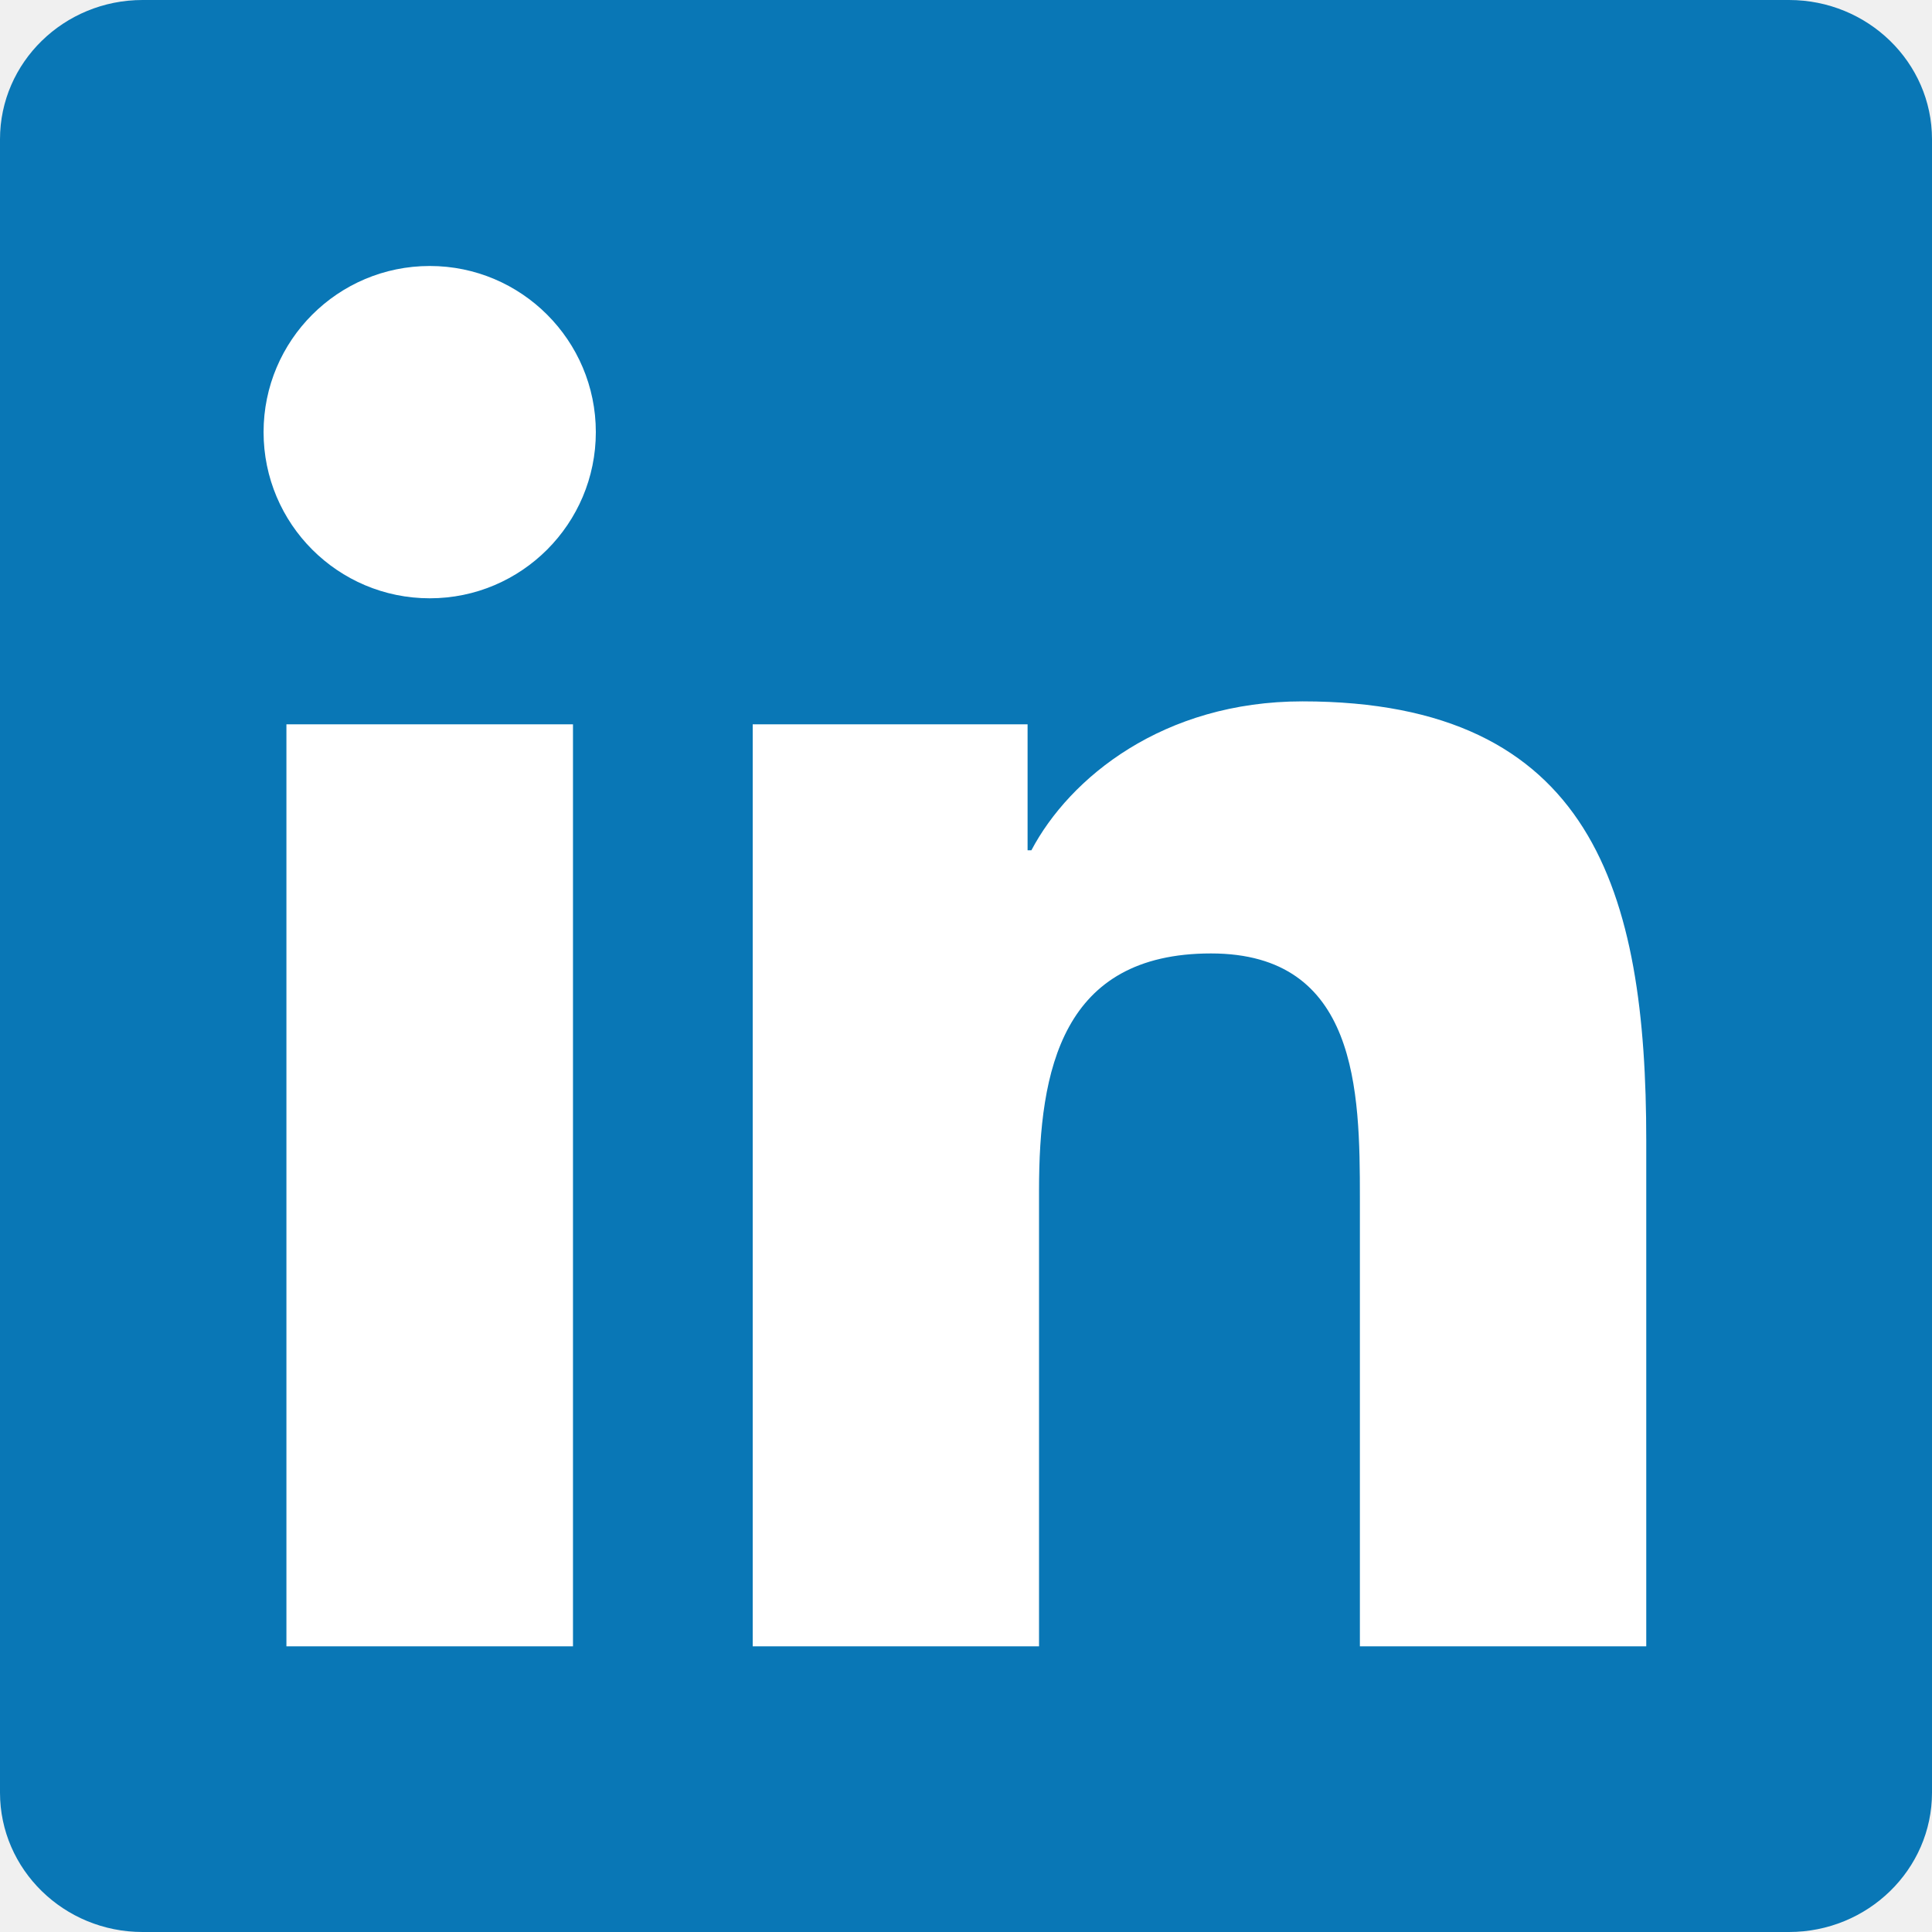
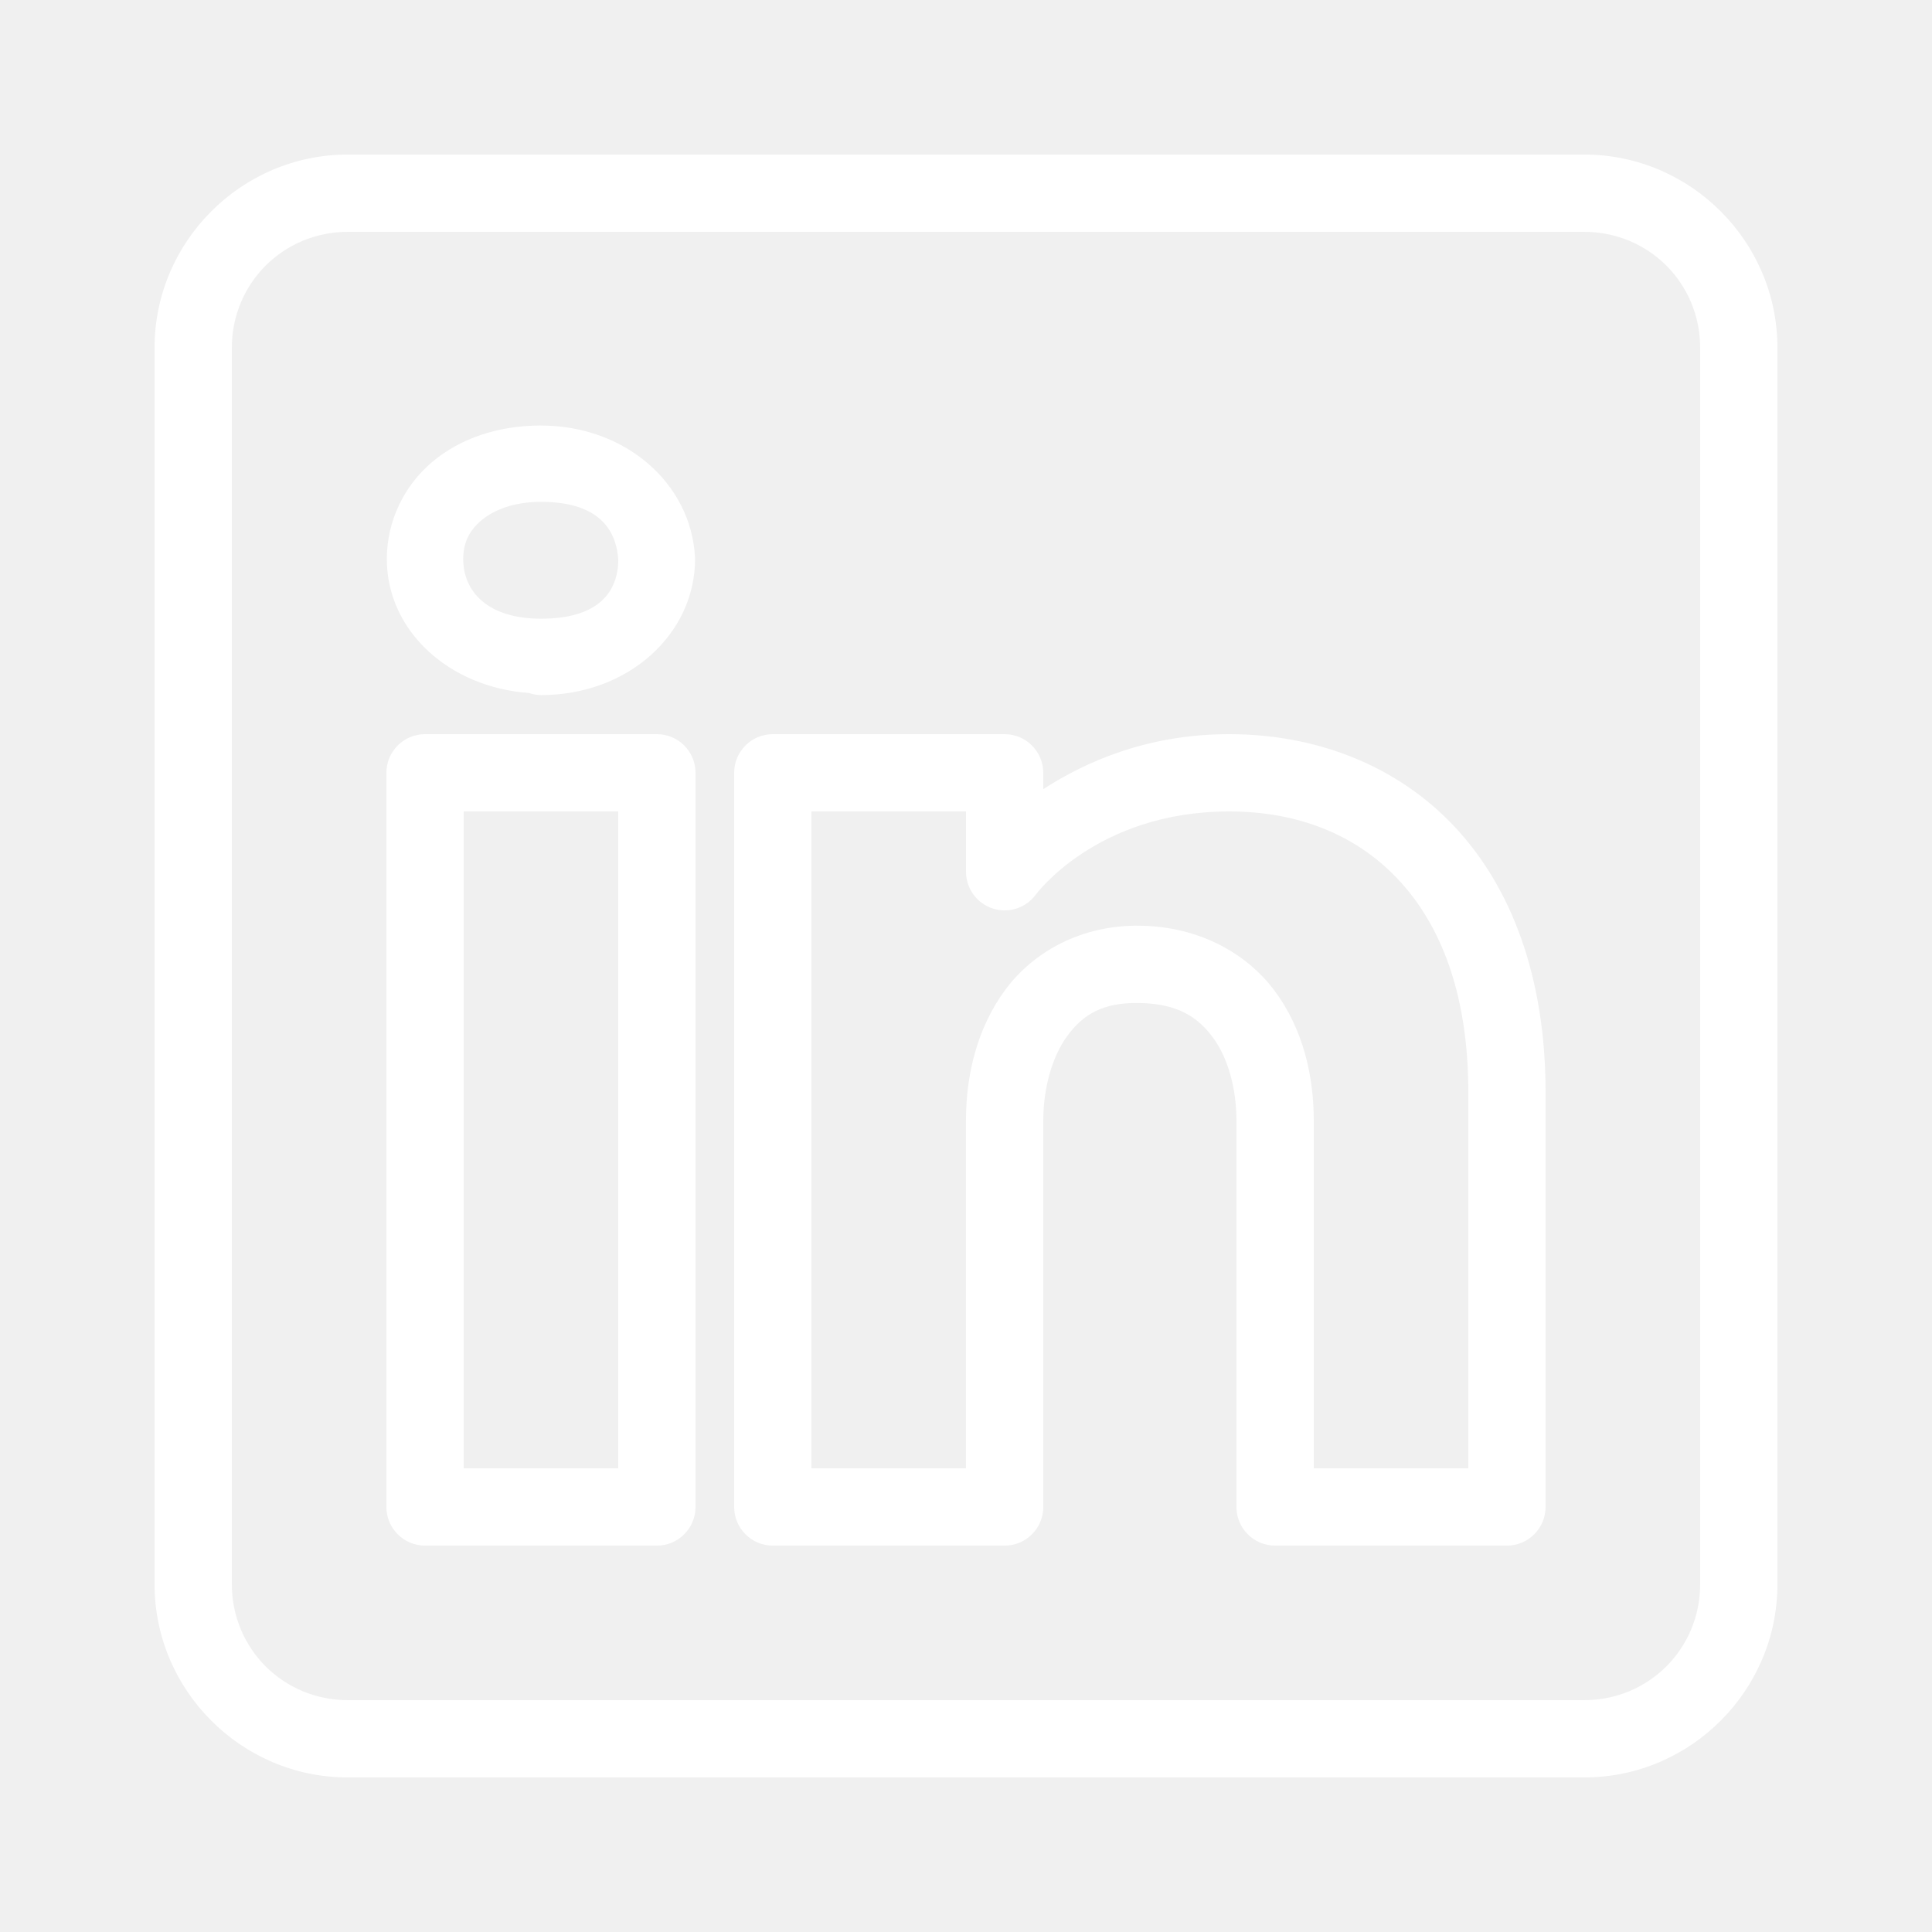
- <svg xmlns="http://www.w3.org/2000/svg" version="1.1" width="40" height="40" id="svg2" xml:space="preserve">
-   <defs id="defs6">
-     <clipPath id="clipPath20">
-       <path d="M 0,1440 0,0 l 1551.6,0 0,1440 L 0,1440 z" id="path22" />
-     </clipPath>
-   </defs>
-   <path d="M 37.039,0 2.952,0 C 1.324,0 0,1.291 0,2.883 L 0,37.114 C 0,38.707 1.324,40 2.952,40 L 37.039,40 C 38.671,40 40,38.707 40,37.114 L 40,2.883 C 40,1.291 38.671,0 37.039,0" id="path24" style="fill:#0977b6;fill-opacity:1;fill-rule:nonzero;stroke:none" />
-   <path d="m 8.898,5.507 c 1.897,0 3.438,1.542 3.438,3.439 0,1.899 -1.541,3.441 -3.438,3.441 -1.902,0 -3.441,-1.542 -3.441,-3.441 0,-1.897 1.539,-3.439 3.441,-3.439 m -2.968,9.489 5.933,0 0,19.089 -5.933,0 0,-19.089" id="path26" style="fill:#ffffff;fill-opacity:1;fill-rule:nonzero;stroke:none" />
-   <path d="m 15.584,14.996 5.691,0 0,2.608 0.079,0 c 0.792,-1.501 2.727,-3.083 5.613,-3.083 6.008,0 7.117,3.954 7.117,9.093 l 0,10.471 -5.929,0 0,-9.283 c 0,-2.215 -0.041,-5.062 -3.083,-5.062 -3.087,0 -3.56,2.412 -3.56,4.902 l 0,9.443 -5.928,0 0,-19.089" id="path28" style="fill:#ffffff;fill-opacity:1;fill-rule:nonzero;stroke:none" />
+ <svg xmlns="http://www.w3.org/2000/svg" viewBox="0,0,256,256" width="50px" height="50px" fill-rule="nonzero">
+   <g fill="#ffffff" fill-rule="nonzero" stroke="none" stroke-width="1" stroke-linecap="butt" stroke-linejoin="miter" stroke-miterlimit="10" stroke-dasharray="" stroke-dashoffset="0" font-family="none" font-weight="none" font-size="none" text-anchor="none" style="mix-blend-mode: normal">
+     <g transform="scale(5.12,5.12)">
+       <path d="M9,4c-2.75,0 -5,2.25 -5,5v32c0,2.75 2.25,5 5,5h32c2.75,0 5,-2.25 5,-5v-32c0,-2.75 -2.25,-5 -5,-5zM9,6h32c1.668,0 3,1.332 3,3v32c0,1.668 -1.332,3 -3,3h-32c-1.668,0 -3,-1.332 -3,-3v-32c0,-1.668 1.332,-3 3,-3zM14,11.012c-1.095,0 -2.081,0.327 -2.811,0.941c-0.73,0.614 -1.178,1.531 -1.178,2.514c0,1.867 1.62,3.323 3.68,3.467c0.001,0.001 0.003,0.001 0.004,0.002c0.098,0.033 0.201,0.051 0.305,0.053c2.273,0 3.988,-1.592 3.988,-3.521c-0,-0.018 -0.001,-0.035 -0.002,-0.053c-0.102,-1.9 -1.796,-3.402 -3.986,-3.402zM14,12.988c1.392,0 1.942,0.622 2.002,1.504c-0.012,0.856 -0.542,1.52 -2.002,1.52c-1.385,0 -2.012,-0.709 -2.012,-1.545c0,-0.418 0.152,-0.733 0.473,-1.002c0.32,-0.269 0.834,-0.477 1.539,-0.477zM11,19c-0.552,0 -1,0.448 -1,1v19c0,0.552 0.448,1 1,1h6c0.552,-0 1,-0.448 1,-1v-5.865v-13.135c-0,-0.552 -0.448,-1 -1,-1zM20,19c-0.552,0 -1,0.448 -1,1v19c0,0.552 0.448,1 1,1h6c0.552,-0 1,-0.448 1,-1v-10c0,-0.83 0.226,-1.655 0.625,-2.195c0.399,-0.54 0.901,-0.865 1.857,-0.848c0.986,0.017 1.508,0.355 1.902,0.885c0.395,0.53 0.615,1.325 0.615,2.158v10c0,0.552 0.448,1 1,1h6c0.552,-0 1,-0.448 1,-1v-10.738c0,-2.962 -0.877,-5.307 -2.381,-6.895c-1.504,-1.587 -3.595,-2.367 -5.807,-2.367c-2.102,0 -3.702,0.705 -4.812,1.424v-0.424c-0,-0.552 -0.448,-1 -1,-1zM12,21h4v12.135v4.865h-4zM21,21h4v1.561c0,0.43 0.275,0.812 0.683,0.948c0.408,0.136 0.857,-0.003 1.116,-0.347c0,0 1.57,-2.162 5.014,-2.162c1.753,0 3.257,0.583 4.355,1.742c1.099,1.16 1.832,2.946 1.832,5.52v9.738h-4v-9c0,-1.167 -0.28,-2.373 -1.01,-3.354c-0.73,-0.981 -1.958,-1.663 -3.473,-1.689c-1.522,-0.027 -2.77,0.67 -3.502,1.662c-0.732,0.992 -1.016,2.211 -1.016,3.381v9h-4z" />
+     </g>
+   </g>
</svg>
